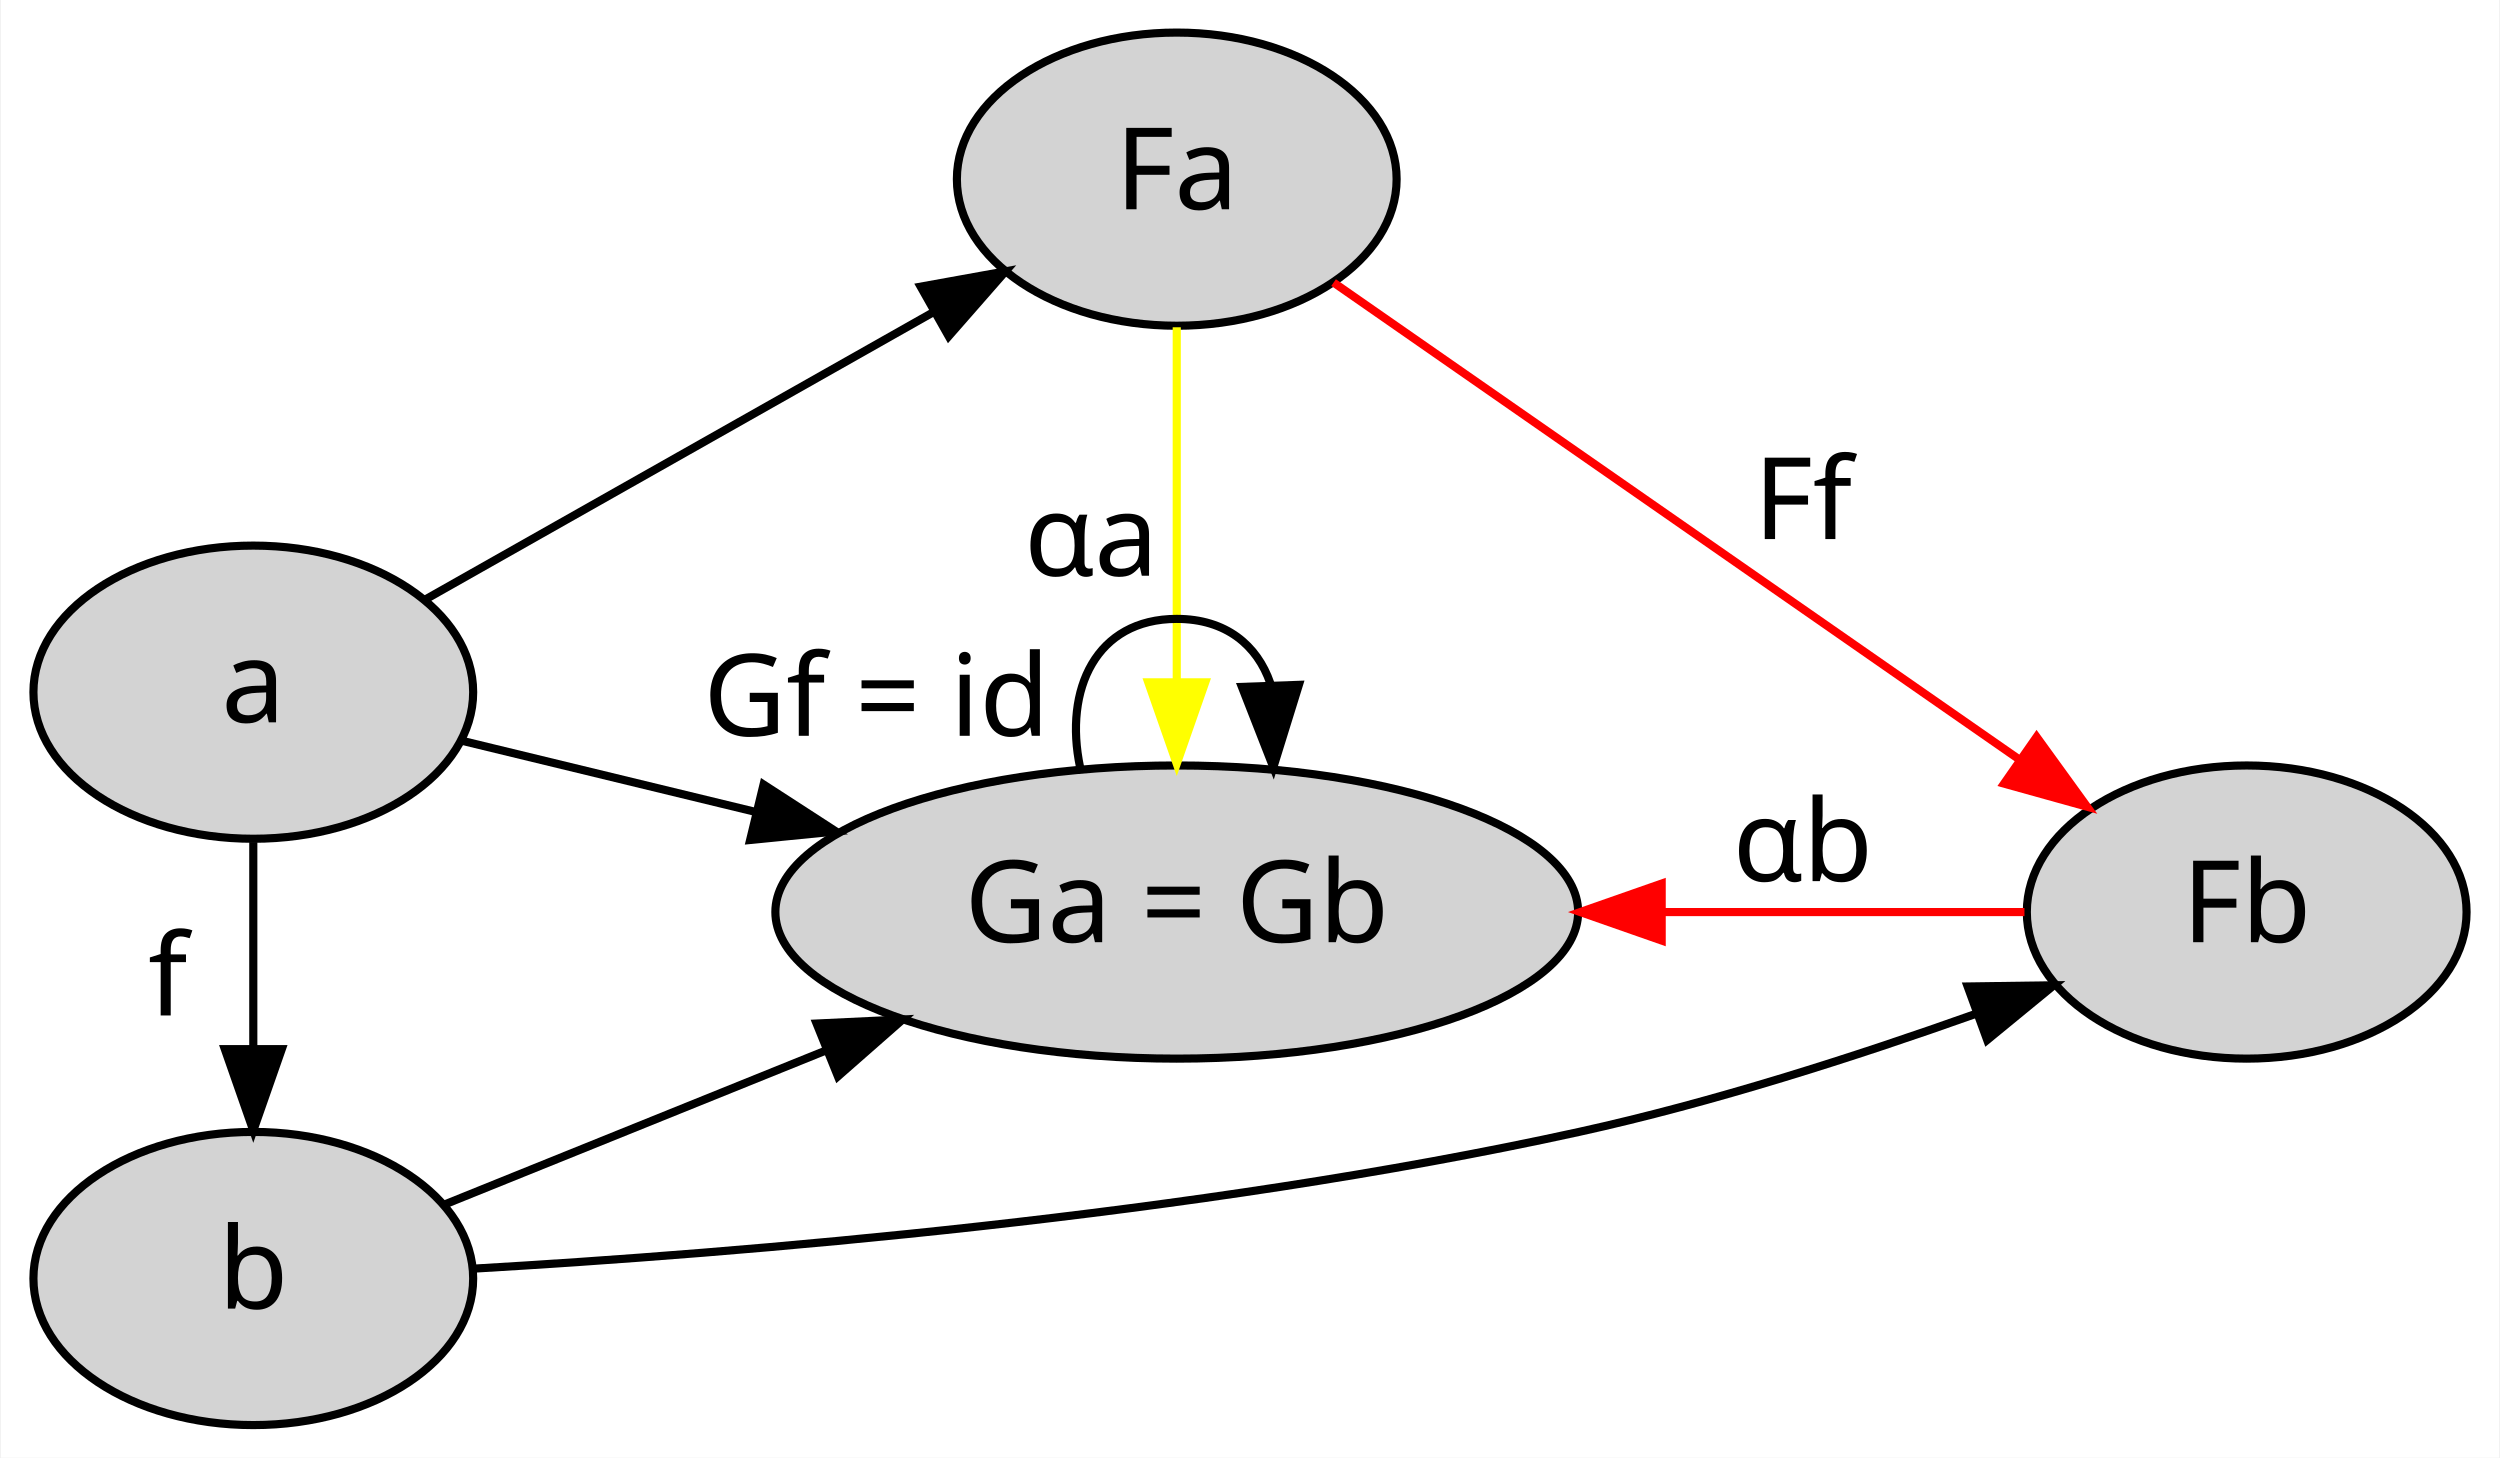
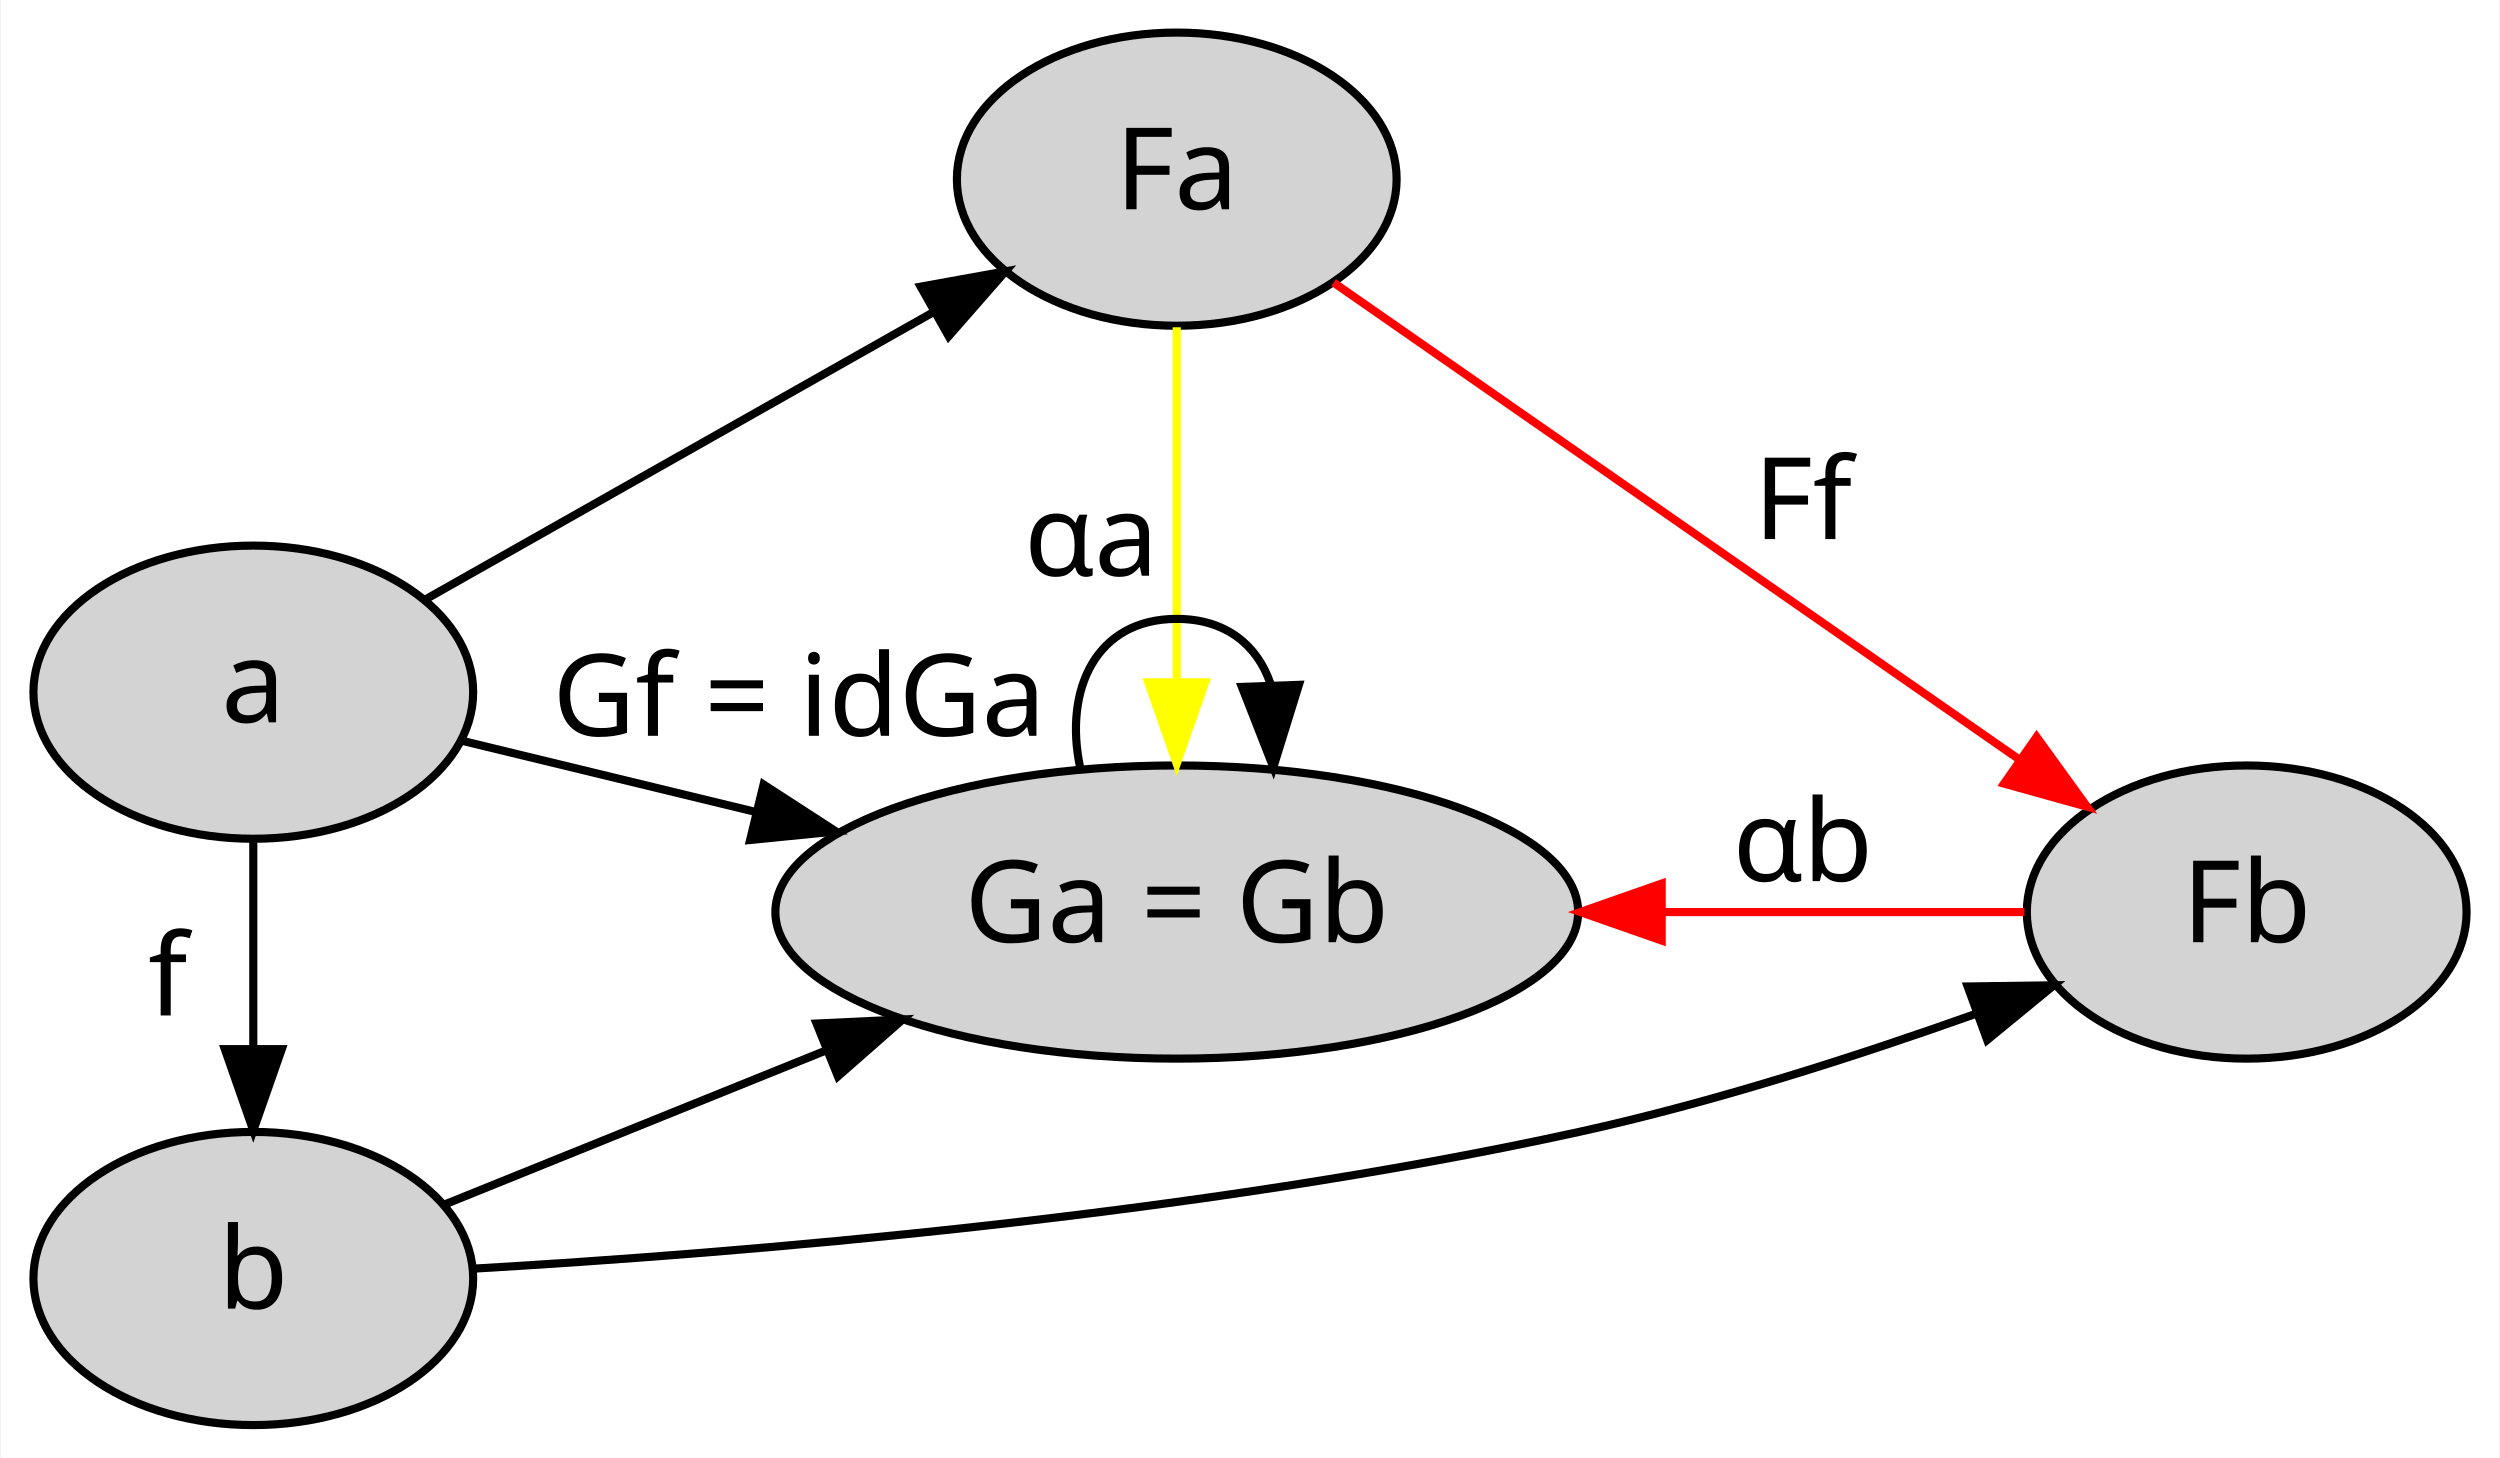
<svg xmlns="http://www.w3.org/2000/svg" width="307pt" height="179pt" viewBox="0.00 0.00 306.79 179.00">
  <g id="graph0" class="graph" transform="scale(1 1) rotate(0) translate(4 175)">
    <polygon fill="white" stroke="transparent" points="-4,4 -4,-175 302.79,-175 302.79,4 -4,4" />
    <g id="node1" class="node">
      <ellipse fill="lightgray" stroke="black" cx="27" cy="-90" rx="27" ry="18" />
      <text text-anchor="middle" x="27" y="-86.3" font-family="Times-Roman" font-size="14.00">a</text>
    </g>
    <g id="node2" class="node">
      <ellipse fill="lightgray" stroke="black" cx="27" cy="-18" rx="27" ry="18" />
      <text text-anchor="middle" x="27" y="-14.3" font-family="Times-Roman" font-size="14.00">b</text>
    </g>
    <g id="edge1" class="edge">
      <path fill="none" stroke="black" d="M27,-71.59C27,-63.94 27,-54.89 27,-46.43" />
      <polygon fill="black" stroke="black" points="30.5,-46.17 27,-36.17 23.5,-46.17 30.5,-46.17" />
      <text text-anchor="middle" x="16.5" y="-50.3" font-family="Times-Roman" font-size="14.00">f</text>
    </g>
    <g id="node3" class="node">
      <ellipse fill="lightgray" stroke="black" cx="140.4" cy="-153" rx="27" ry="18" />
      <text text-anchor="middle" x="140.4" y="-149.3" font-family="Times-Roman" font-size="14.00">Fa</text>
    </g>
    <g id="edge2" class="edge">
      <path fill="none" stroke="black" d="M48.17,-101.41C65.6,-111.27 90.99,-125.63 110.57,-136.7" />
      <polygon fill="black" stroke="black" points="108.95,-139.8 119.37,-141.68 112.39,-133.71 108.95,-139.8" />
    </g>
    <g id="node4" class="node">
      <ellipse fill="lightgray" stroke="black" cx="140.4" cy="-63" rx="49.29" ry="18" />
      <text text-anchor="middle" x="140.4" y="-59.3" font-family="Times-Roman" font-size="14.00">Ga = Gb</text>
    </g>
    <g id="edge4" class="edge">
      <path fill="none" stroke="black" d="M52.72,-84.01C63.34,-81.43 76.17,-78.33 88.66,-75.3" />
      <polygon fill="black" stroke="black" points="89.66,-78.66 98.55,-72.9 88.01,-71.85 89.66,-78.66" />
    </g>
    <g id="edge5" class="edge">
      <path fill="none" stroke="black" d="M50.54,-27.11C63.92,-32.51 81.3,-39.53 97.14,-45.93" />
      <polygon fill="black" stroke="black" points="96.17,-49.31 106.75,-49.81 98.79,-42.82 96.17,-49.31" />
    </g>
    <g id="node5" class="node">
      <ellipse fill="lightgray" stroke="black" cx="271.79" cy="-63" rx="27" ry="18" />
      <text text-anchor="middle" x="271.79" y="-59.3" font-family="Times-Roman" font-size="14.00">Fb</text>
    </g>
    <g id="edge3" class="edge">
      <path fill="none" stroke="black" d="M54.05,-19.21C86.26,-21.08 142.59,-25.63 189.79,-36 206.14,-39.59 223.83,-45.27 238.49,-50.49" />
      <polygon fill="black" stroke="black" points="237.52,-53.86 248.11,-54.01 239.92,-47.29 237.52,-53.86" />
    </g>
    <g id="edge9" class="edge">
      <path fill="none" stroke="yellow" d="M140.4,-134.81C140.4,-122.38 140.4,-105.64 140.4,-91.45" />
      <polygon fill="yellow" stroke="yellow" points="143.9,-91.21 140.4,-81.21 136.9,-91.21 143.9,-91.21" />
      <text text-anchor="middle" x="129.9" y="-104.3" font-family="Times-Roman" font-size="14.00">αa</text>
    </g>
    <g id="edge7" class="edge">
      <path fill="none" stroke="red" d="M159.66,-140.3C181.6,-125.04 218.58,-99.31 243.81,-81.77" />
      <polygon fill="red" stroke="red" points="245.99,-84.51 252.2,-75.93 241.99,-78.77 245.99,-84.51" />
      <text text-anchor="middle" x="217.29" y="-108.8" font-family="Times-Roman" font-size="14.00">Ff</text>
    </g>
    <g id="edge6" class="edge">
      <path fill="none" stroke="black" d="M128.53,-80.78C126.52,-90.31 130.47,-99 140.4,-99 146.44,-99 150.28,-95.77 151.89,-91.1" />
      <polygon fill="black" stroke="black" points="155.4,-90.9 152.26,-80.78 148.4,-90.65 155.4,-90.9" />
-       <text text-anchor="middle" x="103.52" y="-84.64" font-family="Times-Roman" font-size="14.00">Gf = id</text>
+       <text text-anchor="middle" x="94.02" y="-84.64" font-family="Times-Roman" font-size="14.00">Gf = idGa</text>
    </g>
    <g id="edge8" class="edge">
      <path fill="none" stroke="red" d="M244.5,-63C231.65,-63 215.62,-63 200.06,-63" />
      <polygon fill="red" stroke="red" points="199.95,-59.5 189.95,-63 199.95,-66.5 199.95,-59.5" />
      <text text-anchor="middle" x="217.29" y="-66.8" font-family="Times-Roman" font-size="14.00">αb</text>
    </g>
  </g>
</svg>
